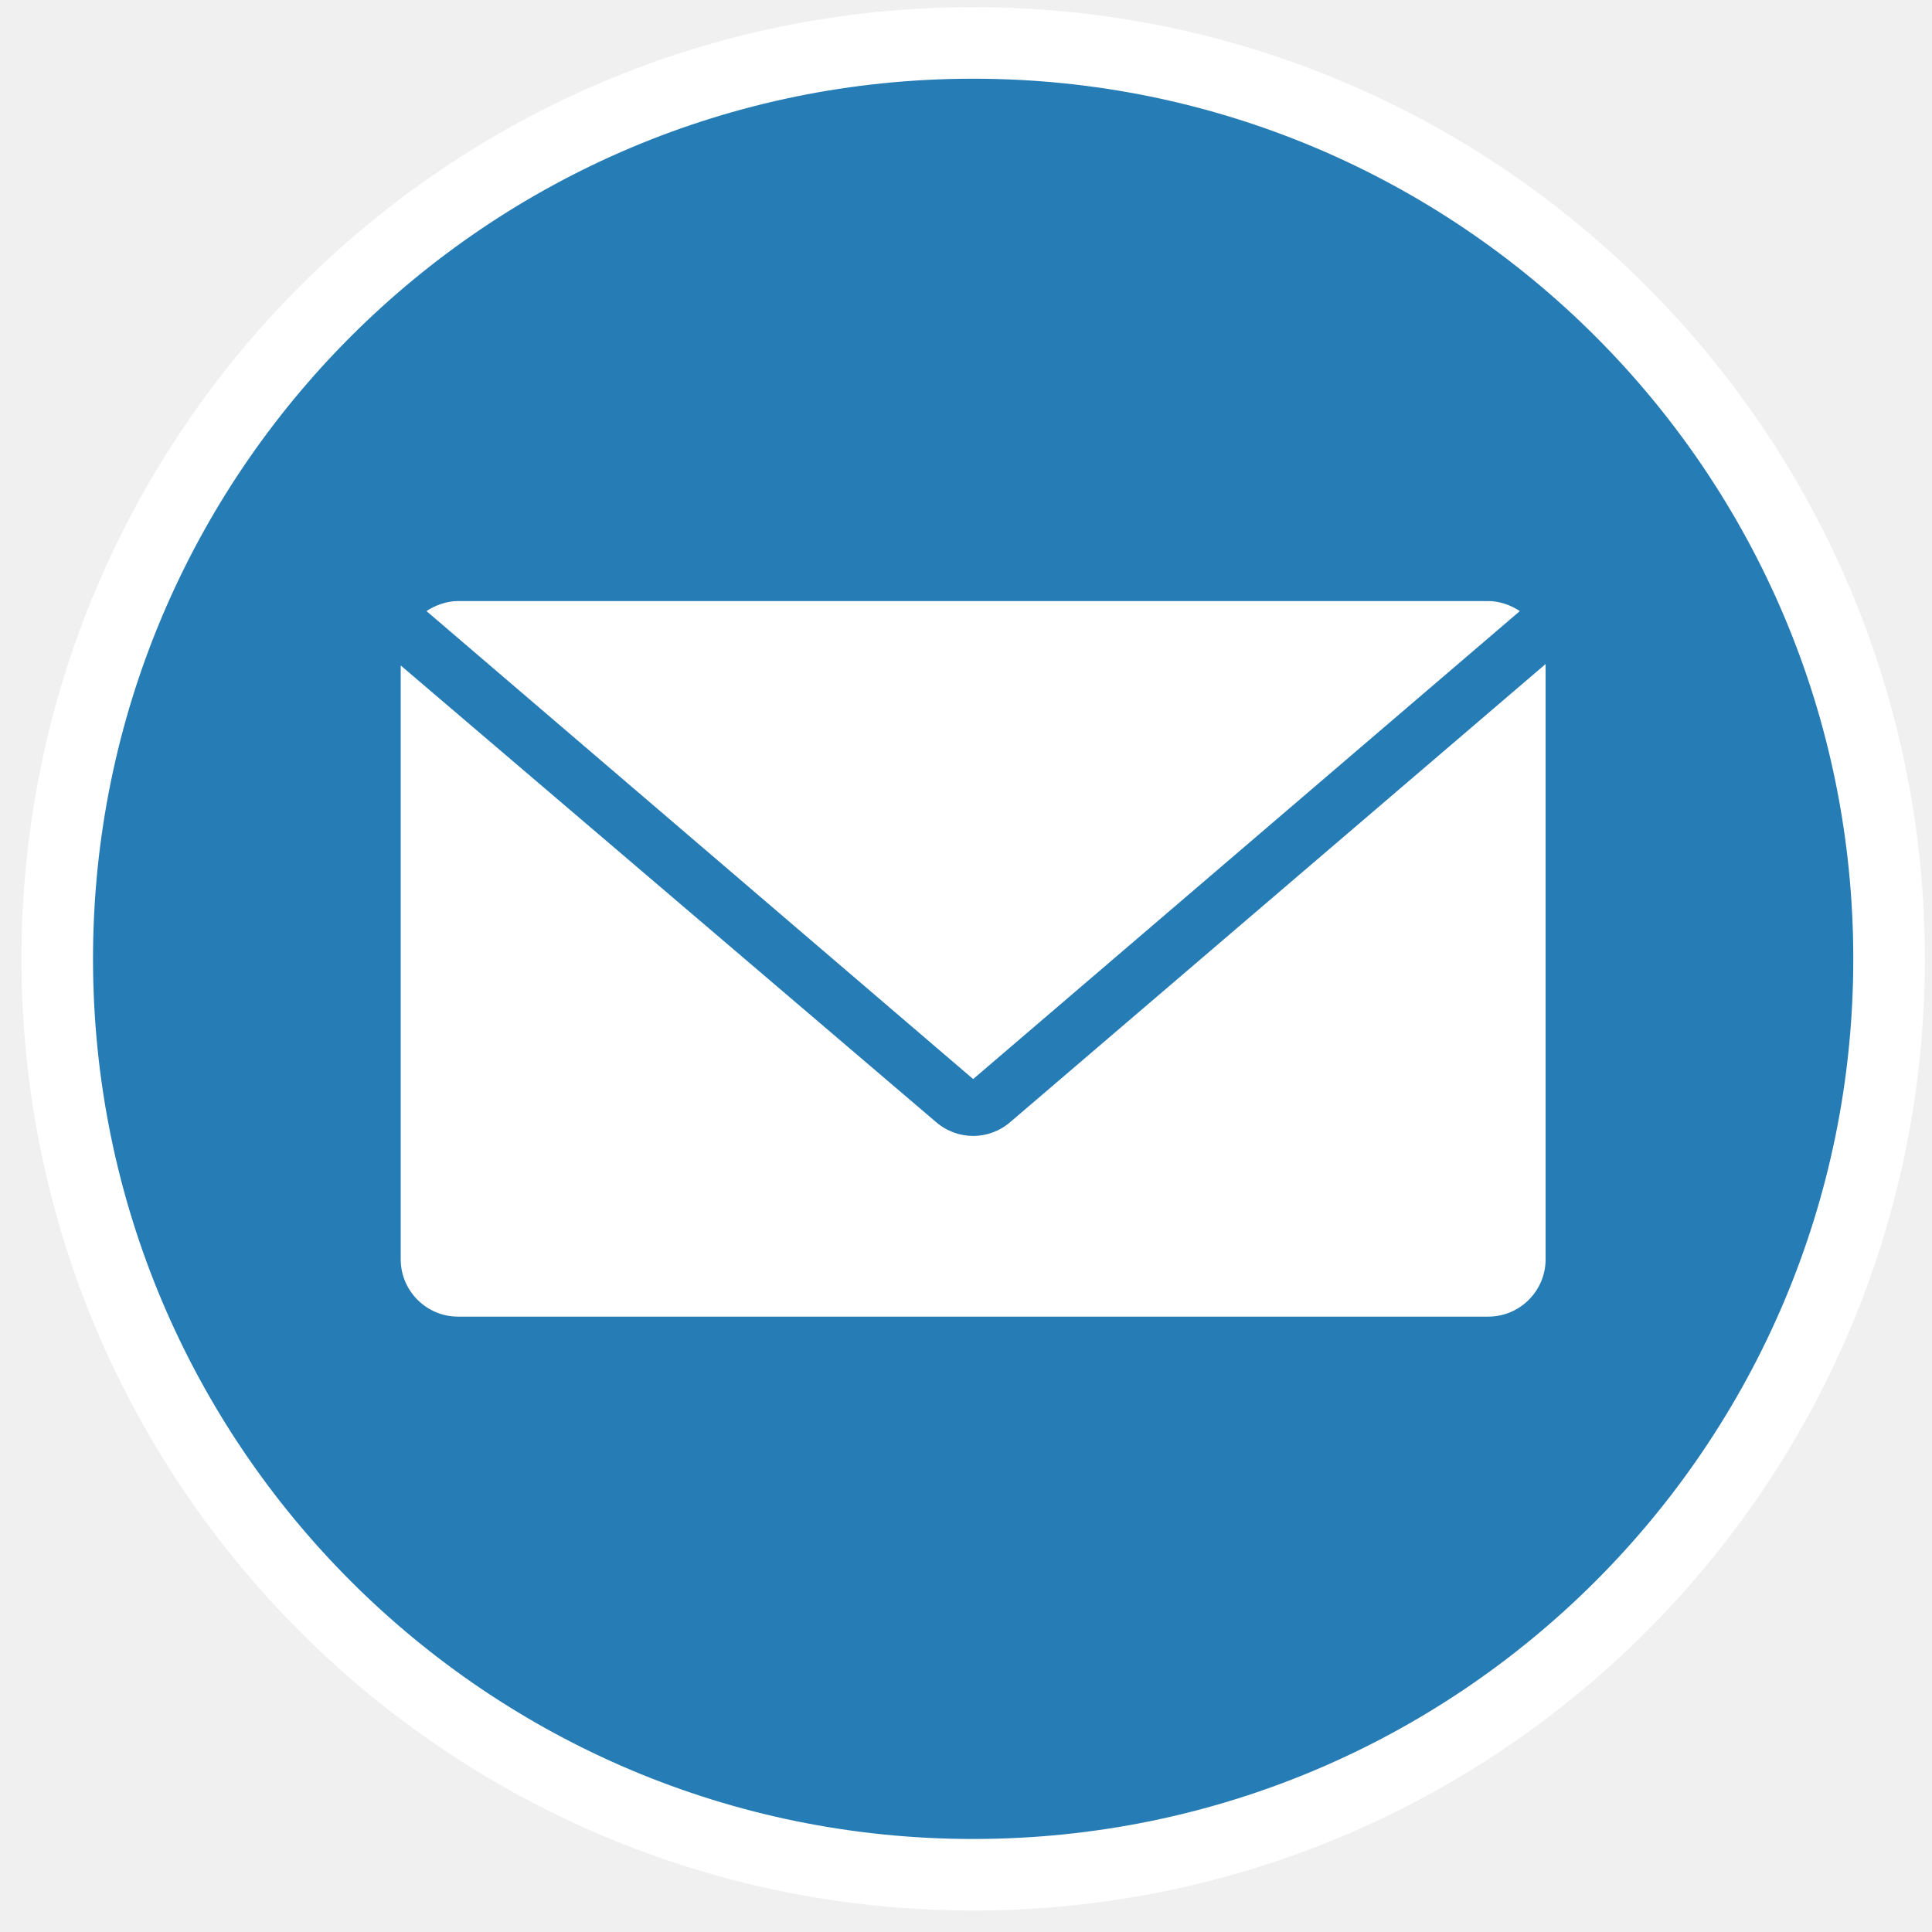
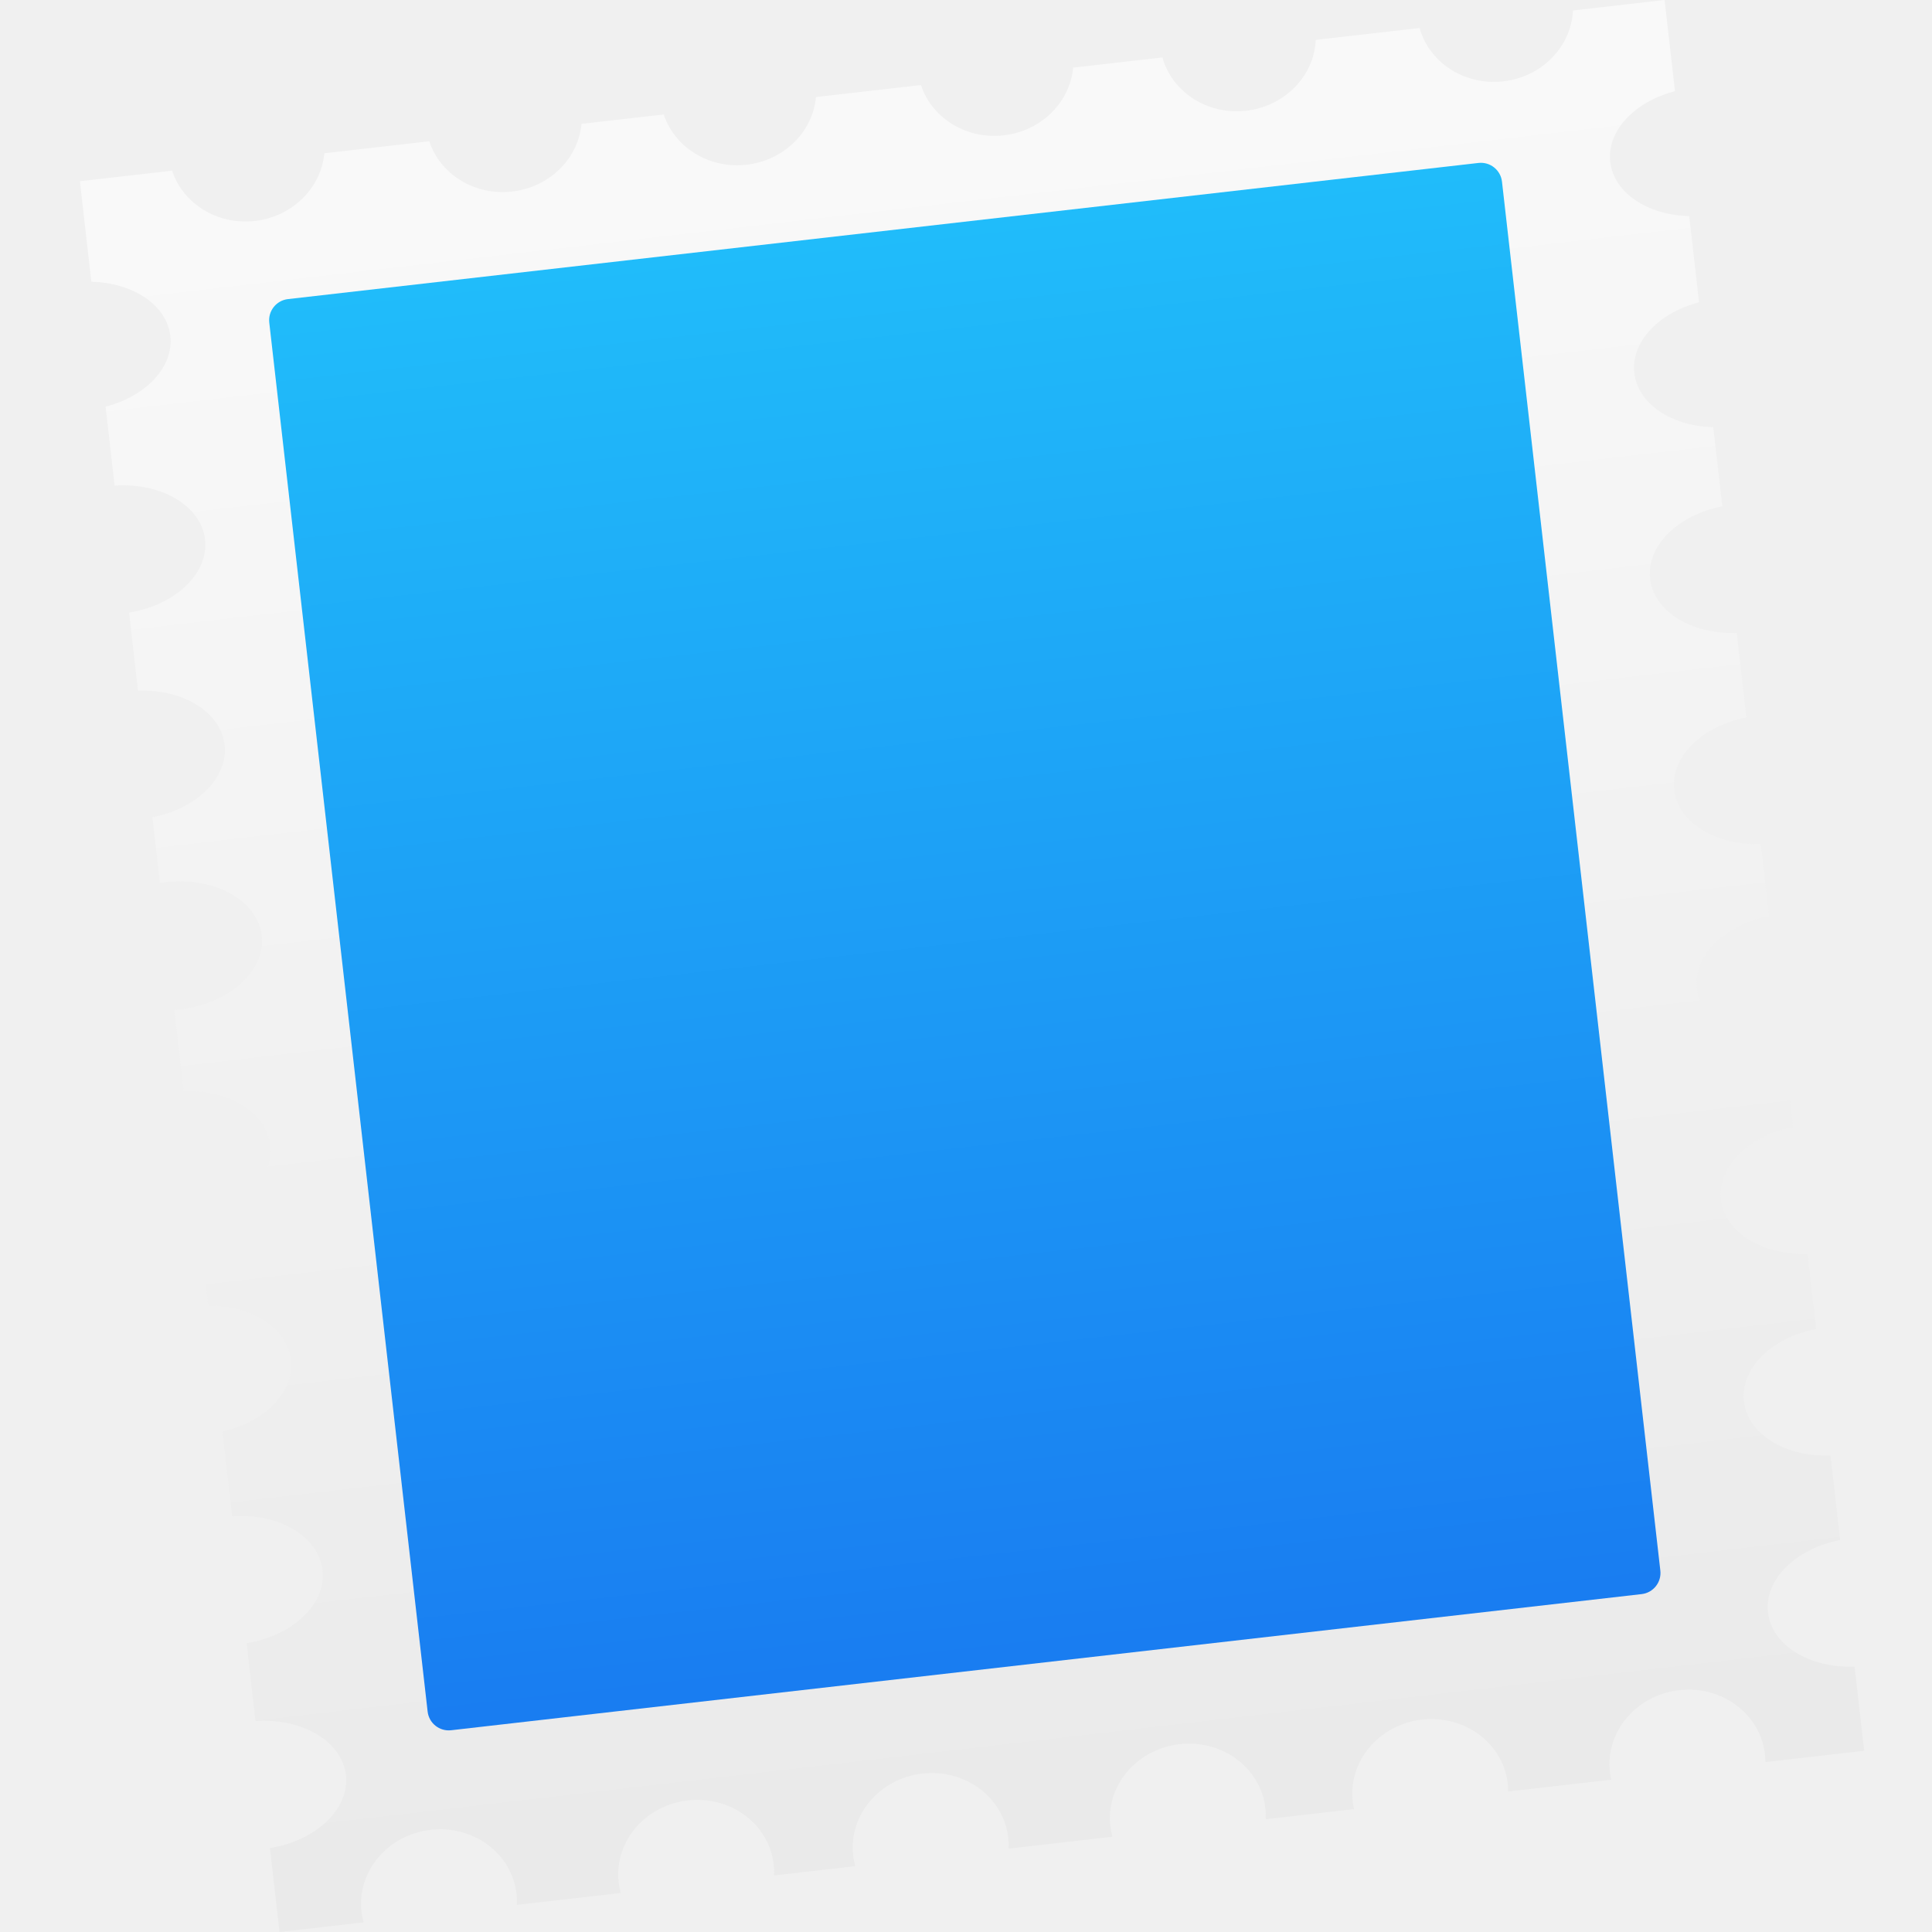
- <svg xmlns="http://www.w3.org/2000/svg" id="Layer_1" version="1.1" viewBox="0 0 135 135" xml:space="preserve" width="135" height="135">
-   <defs id="defs27" />
-   <style type="text/css" id="style2">
- 	.st0{fill:#267CB5;}
- 	.st1{fill:#FFFFFF;}
- </style>
-   <g id="g6" transform="translate(4,3)" style="stroke:#ffffff;stroke-opacity:1;stroke-width:5;stroke-miterlimit:4;stroke-dasharray:none">
-     <circle class="st0" cx="64" cy="64" r="64" id="circle4" style="fill:#267cb5;stroke:#ffffff;stroke-opacity:1;stroke-width:5;stroke-miterlimit:4;stroke-dasharray:none" />
-   </g>
-   <g id="g12" transform="translate(0,7)">
-     <g id="g10">
-       <path class="st1" d="M 64,28" id="path8" style="fill:#ffffff" />
+ <svg xmlns="http://www.w3.org/2000/svg" xmlns:ns1="http://www.openswatchbook.org/uri/2009/osb" xmlns:xlink="http://www.w3.org/1999/xlink" width="48" height="48" id="svg5453" version="1.1">
+   <defs id="defs5455">
+     <linearGradient id="linearGradient4829">
+       <stop id="stop4831" offset="0" style="stop-color:#197df1;stop-opacity:1" />
+       <stop id="stop4833" offset="1" style="stop-color:#20bcfa;stop-opacity:1" />
+     </linearGradient>
+     <linearGradient id="linearGradient4207" ns1:paint="gradient">
+       <stop style="stop-color:#3498db;stop-opacity:1;" offset="0" id="stop3371" />
+       <stop style="stop-color:#3498db;stop-opacity:0;" offset="1" id="stop3373" />
+     </linearGradient>
+     <linearGradient gradientTransform="matrix(1.015517,0,0,0.8863816,-65.0868,59.6294)" gradientUnits="userSpaceOnUse" y2="502.377" x2="466.489" y1="542.679" x1="466.376" id="linearGradient4243" xlink:href="#linearGradient4829" />
+     <linearGradient id="linearGradient4232">
+       <stop id="stop4234" offset="0" style="stop-color:#333333;stop-opacity:1" />
+       <stop id="stop4236" offset="1" style="stop-color:#353535;stop-opacity:1" />
+     </linearGradient>
+     <linearGradient id="linearGradient5263-5">
+       <stop id="stop5265-0" style="stop-color:#e9e9e9;stop-opacity:1" offset="0" />
+       <stop id="stop5267-9" style="stop-color:#f9f9f9;stop-opacity:1" offset="1" />
+     </linearGradient>
+     <linearGradient gradientUnits="userSpaceOnUse" y2="564.005" x2="257.505" y1="1.708" x1="258.657" id="linearGradient6396" xlink:href="#linearGradient4232" />
+     <linearGradient xlink:href="#linearGradient5263-5" id="linearGradient4819" gradientUnits="userSpaceOnUse" x1="258.657" y1="1.708" x2="257.505" y2="564.005" />
+     <linearGradient xlink:href="#linearGradient5263-5" id="linearGradient4821" gradientUnits="userSpaceOnUse" x1="258.657" y1="1.708" x2="257.505" y2="564.005" />
+     <linearGradient xlink:href="#linearGradient5263-5" id="linearGradient4823" gradientUnits="userSpaceOnUse" x1="258.657" y1="1.708" x2="257.505" y2="564.005" />
+     <linearGradient xlink:href="#linearGradient5263-5" id="linearGradient4825" gradientUnits="userSpaceOnUse" x1="258.657" y1="1.708" x2="257.505" y2="564.005" />
+   </defs>
+   <g id="layer1" transform="translate(-384.5714,-499.798)">
+     <g id="layer1-5" transform="matrix(1.010925,0,0,1.010925,-4.089533,-5.99034)">
+       <g id="g63687-1" transform="matrix(0.06488556,-0.04557628,-0.04557629,-0.06488558,307.0648,572.0994)" />
+       <g style="opacity:0.913" transform="matrix(0.5171164,0,0,0.5171164,209.8706,254.1502)" id="g4393-7" />
+       <g transform="matrix(0.9746847,-0.1134473,0.1134473,0.9746847,-48.81755,59.40466)" id="g6423">
+         <g id="g62989" transform="matrix(0.08965014,1.7994648e-4,1.8377961e-4,-0.07824996,386.3824,547.885)" style="fill:url(#linearGradient6396);fill-opacity:1">
+           <g id="g62991" style="fill:url(#linearGradient4825);fill-opacity:1" transform="matrix(1.063469,0,0,1,-1.142444,0)">
+             <g id="g62997" style="fill:url(#linearGradient4823);fill-opacity:1">
+               <g id="g62999" style="fill:url(#linearGradient4821);fill-opacity:1">
+                 <path d="m 418,467.5 c 0,9.979 8.175,18.289 19,20.12 l 0,27.76 c -10.825,1.831 -19,10.141 -19,20.12 0,9.979 8.175,18.289 19,20.12 l 0,29.38 -24.228,0 c -1.474,-11.318 -9.988,-20 -20.272,-20 -10.284,0 -18.798,8.682 -20.272,20 l -27.456,0 c -1.474,-11.318 -9.988,-20 -20.272,-20 -10.284,0 -18.798,8.682 -20.272,20 l -23.608,0 c -1.832,-10.825 -10.141,-19 -20.12,-19 -9.979,0 -18.288,8.175 -20.12,19 l -27.76,0 c -1.831,-10.825 -10.141,-19 -20.12,-19 -9.979,0 -18.289,8.175 -20.12,19 l -21.76,0 c -1.831,-10.825 -10.141,-19 -20.12,-19 -9.979,0 -18.289,8.175 -20.12,19 l -27.76,0 C 80.789,574.175 72.479,566 62.5,566 c -9.979,0 -18.289,8.175 -20.12,19 L 18,585 18,552.62 c 10.825,-1.832 19,-10.141 19,-20.12 0,-9.979 -8.175,-18.288 -19,-20.12 l 0,-25.426 c 12.279,-0.676 22,-9.572 22,-20.454 0,-10.882 -9.721,-19.778 -22,-20.454 l 0,-25.163 c 11.803,-1.089 21,-9.798 21,-20.383 0,-10.585 -9.197,-19.294 -21,-20.383 l 0,-21.163 C 18.497,358.981 18.996,359 19.5,359 32.479,359 43,349.822 43,338.5 43,327.178 32.479,318 19.5,318 c -0.504,0 -1.003,0.019 -1.5,0.046 l 0,-26.162 c 11.803,-1.09 21,-9.799 21,-20.384 0,-10.585 -9.197,-19.294 -21,-20.384 l 0,-28.344 c 11.318,-1.474 20,-9.988 20,-20.272 0,-10.284 -8.682,-18.798 -20,-20.272 l 0,-27.274 C 30.279,154.278 40,145.382 40,134.5 40,123.618 30.279,114.722 18,114.046 L 18,88.954 C 30.279,88.278 40,79.382 40,68.5 40,57.618 30.279,48.722 18,48.046 L 18,21 40.228,21 C 40.079,22.143 40,23.311 40,24.5 40,37.479 49.178,48 60.5,48 71.822,48 81,37.479 81,24.5 81,23.311 80.921,22.143 80.772,21 l 27.456,0 C 108.079,22.143 108,23.311 108,24.5 108,37.479 117.178,48 128.5,48 139.822,48 149,37.479 149,24.5 c 0,-1.189 -0.079,-2.357 -0.228,-3.5 l 21.456,0 C 170.079,22.143 170,23.311 170,24.5 170,37.479 179.178,48 190.5,48 201.822,48 211,37.479 211,24.5 c 0,-1.189 -0.079,-2.357 -0.228,-3.5 l 27.456,0 C 238.079,22.143 238,23.311 238,24.5 238,37.479 247.178,48 258.5,48 269.822,48 279,37.479 279,24.5 c 0,-1.189 -0.079,-2.357 -0.228,-3.5 l 23.344,0 C 302.041,21.821 302,22.655 302,23.5 302,36.479 311.178,47 322.5,47 333.822,47 343,36.479 343,23.5 c 0,-0.845 -0.041,-1.679 -0.116,-2.5 l 27.232,0 C 370.041,21.821 370,22.655 370,23.5 370,36.479 379.178,47 390.5,47 401.822,47 411,36.479 411,23.5 c 0,-0.845 -0.041,-1.679 -0.116,-2.5 l 26.116,0 0,27.116 c -11.803,1.09 -21,9.799 -21,20.384 0,10.585 9.197,19.294 21,20.384 l 0,27.232 c -11.803,1.09 -21,9.799 -21,20.384 0,10.585 9.197,19.294 21,20.384 l 0,24.232 c -11.803,1.09 -21,9.799 -21,20.384 0,10.585 9.197,19.294 21,20.384 l 0,27.232 c -11.803,1.09 -21,9.799 -21,20.384 0,10.585 9.197,19.294 21,20.384 l 0,23.233 c -11.803,1.089 -21,9.798 -21,20.383 0,10.585 9.197,19.294 21,20.383 l 0,27.234 c -11.803,1.089 -21,9.798 -21,20.383 0,10.585 9.197,19.294 21,20.383 l 0,25.497 c -10.825,1.831 -19,10.141 -19,20.12" style="fill:url(#linearGradient4819);fill-opacity:1;stroke:none" id="path63007" />
+               </g>
+             </g>
+           </g>
+         </g>
+         <rect style="opacity:1;fill:url(#linearGradient4243);fill-opacity:1;stroke:none;stroke-width:0.202;stroke-linecap:round;stroke-linejoin:round;stroke-miterlimit:4;stroke-dasharray:none;stroke-opacity:1" id="rect4221" width="31.075" height="36.076" x="393.593" y="504.857" ry="0.532" transform="matrix(0.999998,0.0020072,-0.00234862,0.9999972,0,0)" />
+       </g>
    </g>
-   </g>
-   <g id="g22" transform="translate(4,3)">
-     <g id="g16">
-       <path class="st1" d="M 64,72.4 102.2,39.7 C 101.6,39.3 100.8,39 100,39 H 28 c -0.8,0 -1.6,0.3 -2.2,0.7 z" id="path14" style="fill:#ffffff" />
-     </g>
-     <g id="g20">
-       <path class="st1" d="m 66.6,75.4 c -1.5,1.3 -3.7,1.3 -5.2,0 L 24,43.5 V 85 c 0,2.2 1.8,4 4,4 h 72 c 2.2,0 4,-1.8 4,-4 V 43.4 Z" id="path18" style="fill:#ffffff" />
+     <g transform="matrix(0.06488556,-0.04557628,-0.04557629,-0.06488558,307.0648,572.0994)" id="g63687" />
+     <g id="g4393" transform="matrix(0.5171164,0,0,0.5171164,209.8706,254.1502)" style="opacity:0.913" />
+     <g transform="matrix(0.660093,-0.1549736,0.1549736,0.660093,-51.01879,242.0395)" id="g8354" style="fill:#233f57;fill-opacity:1" />
+     <g id="layer1-9" transform="translate(47.38717,-2.219714)">
+       <g id="g63687-5" transform="matrix(0.06488556,-0.04557628,-0.04557629,-0.06488558,307.0648,572.0994)" />
+       <g style="opacity:0.913" transform="matrix(0.5171164,0,0,0.5171164,209.8706,254.1502)" id="g4393-1" />
+       <g transform="matrix(0.9746847,-0.1134473,0.1134473,0.9746847,-48.81755,59.40466)" id="g6423-1">
+         <g id="g5435" transform="matrix(1.293989,0,0,1.293989,-172.0669,-155.4069)">
+           <g style="opacity:1;fill:#ffffff;fill-opacity:1;stroke:#000000;stroke-opacity:0.8" transform="matrix(-0.00521143,9.3111025e-4,9.3111025e-4,0.00521143,428.2049,546.5257)" id="g10822-9-7-95">
+             <g style="display:inline;fill:#ffffff;fill-opacity:1" id="g5043-1" transform="matrix(-7.073285,0,0,7.001772,2712.232,-7878.291)" />
+           </g>
+           <g transform="matrix(0.7822781,0.09105237,-0.09105237,0.7822781,174.1042,74.23753)" id="layer1-95">
+             <g id="g63687-2" transform="matrix(0.06488556,-0.04557628,-0.04557629,-0.06488558,307.0648,572.0994)" />
+             <g style="opacity:0.913" transform="matrix(0.5171164,0,0,0.5171164,209.8706,254.1502)" id="g4393-9" />
+           </g>
+         </g>
+       </g>
    </g>
  </g>
</svg>
